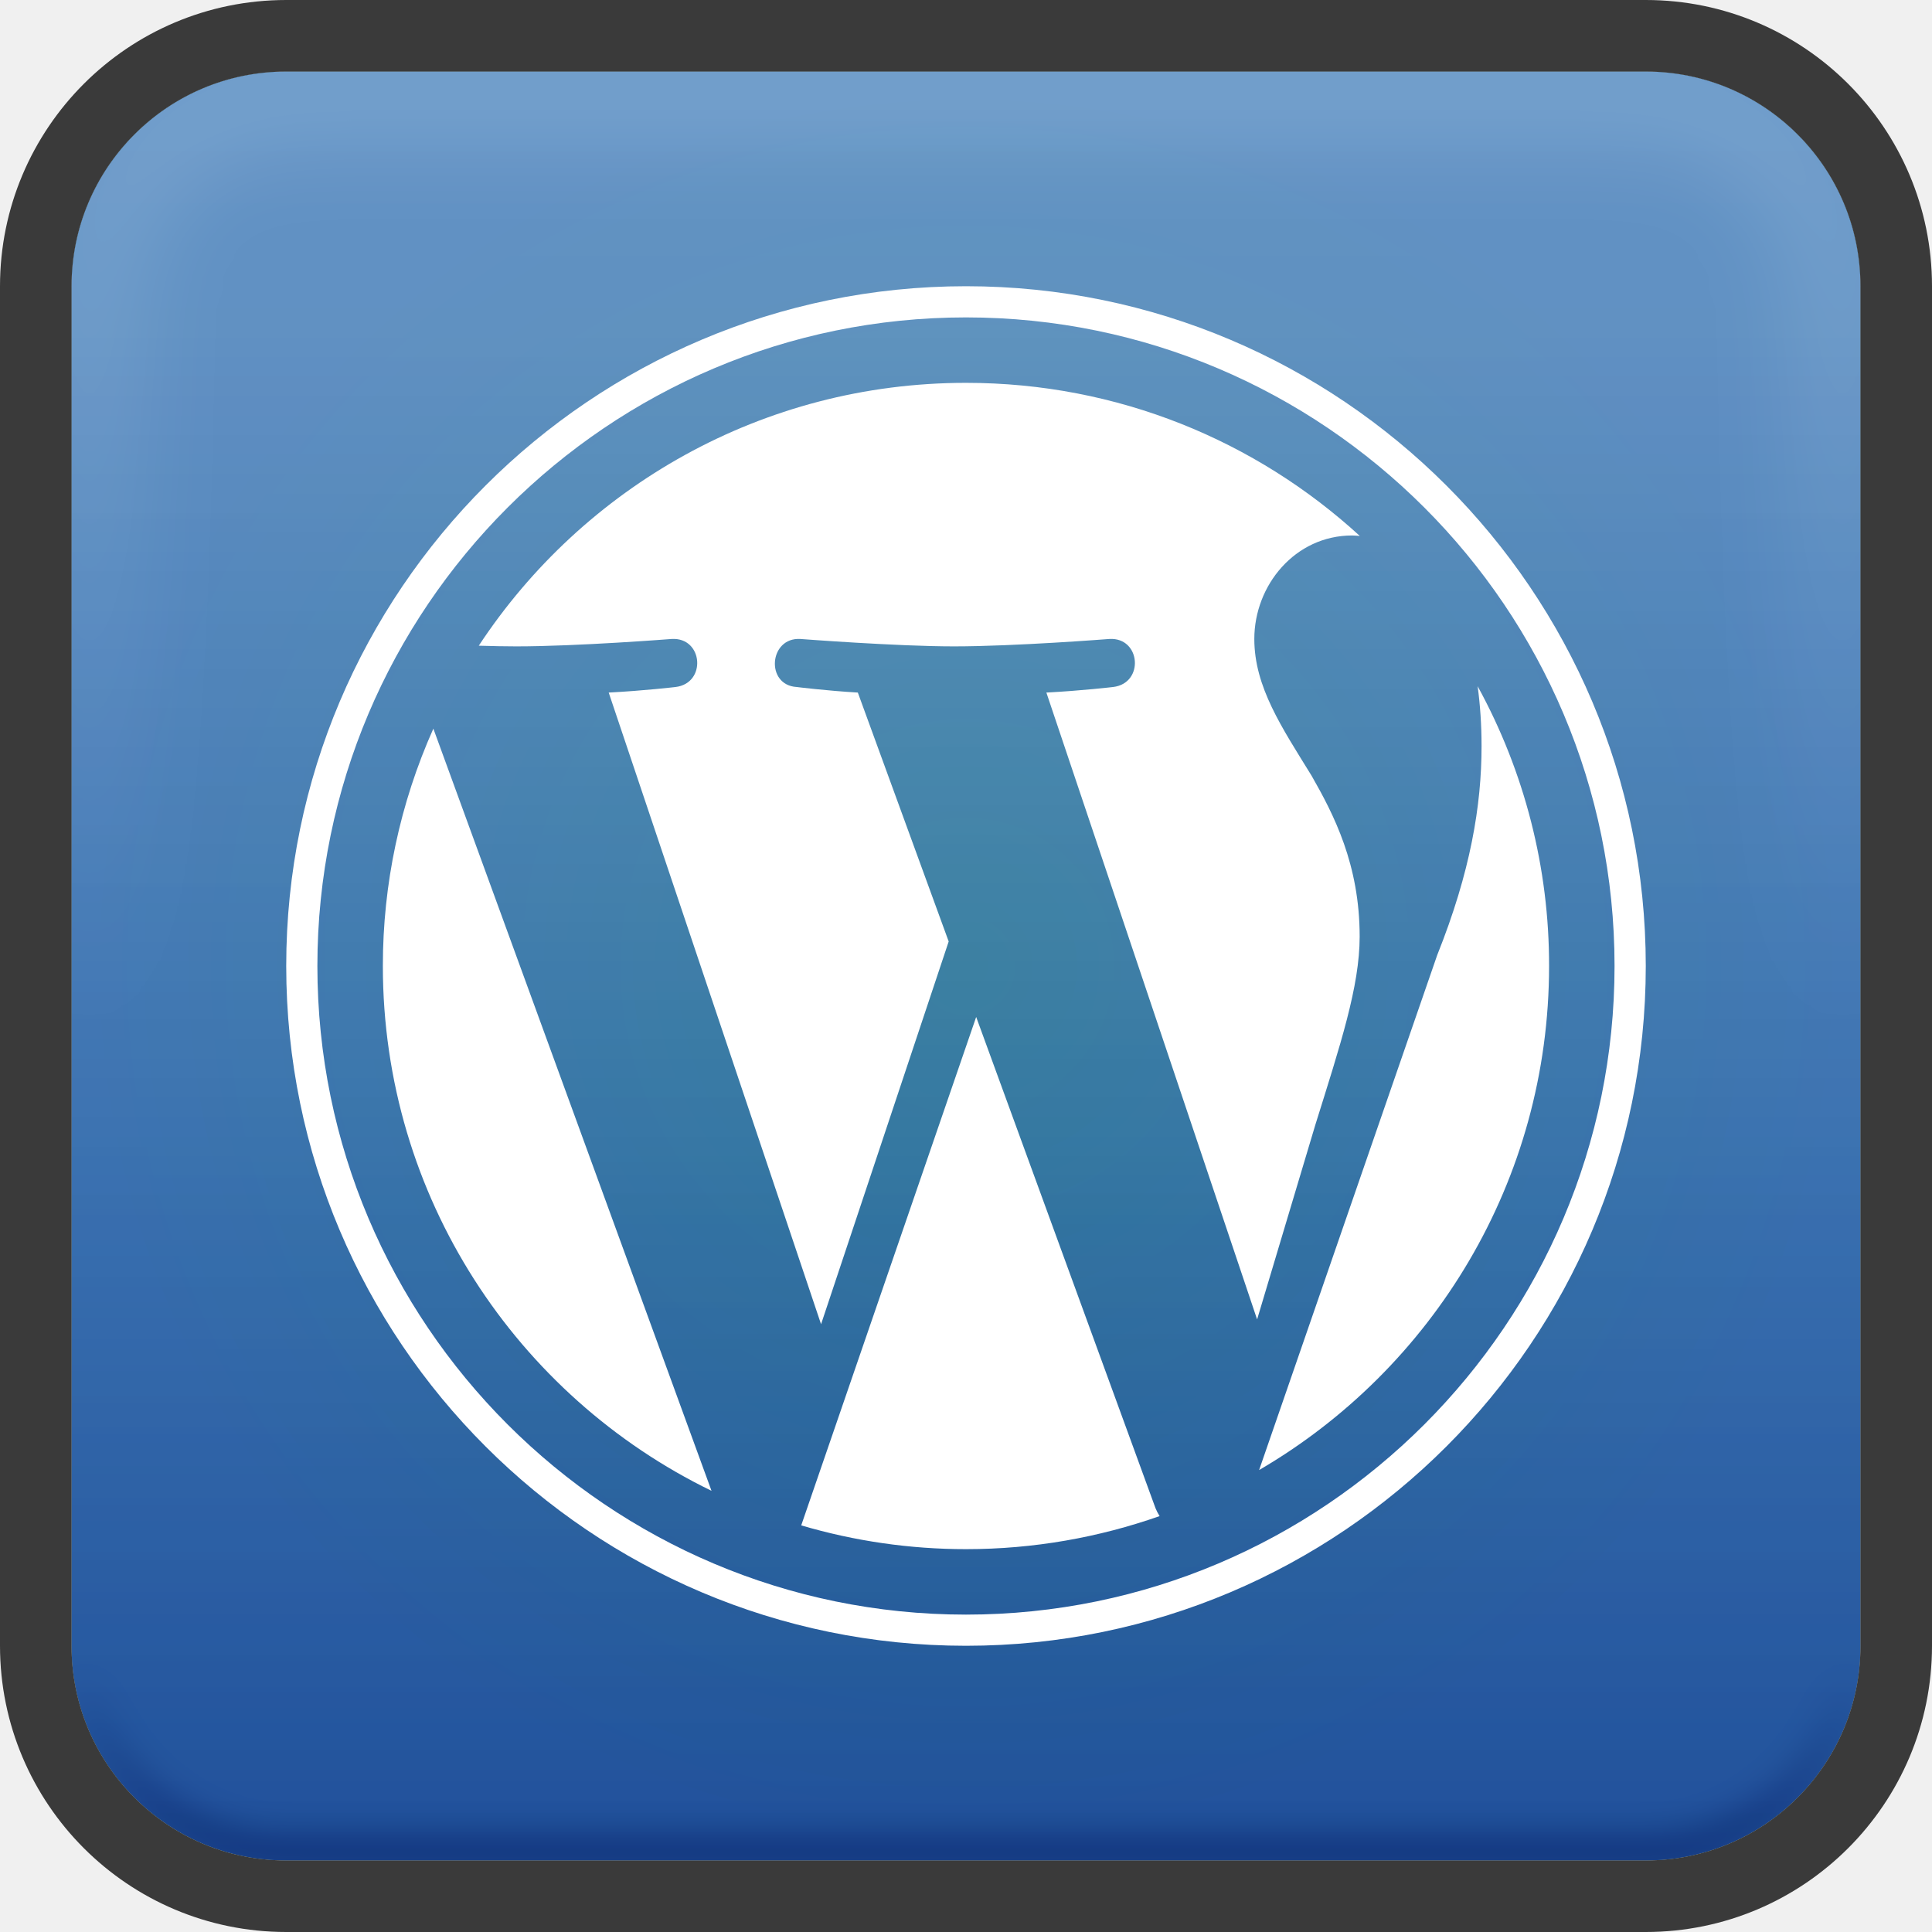
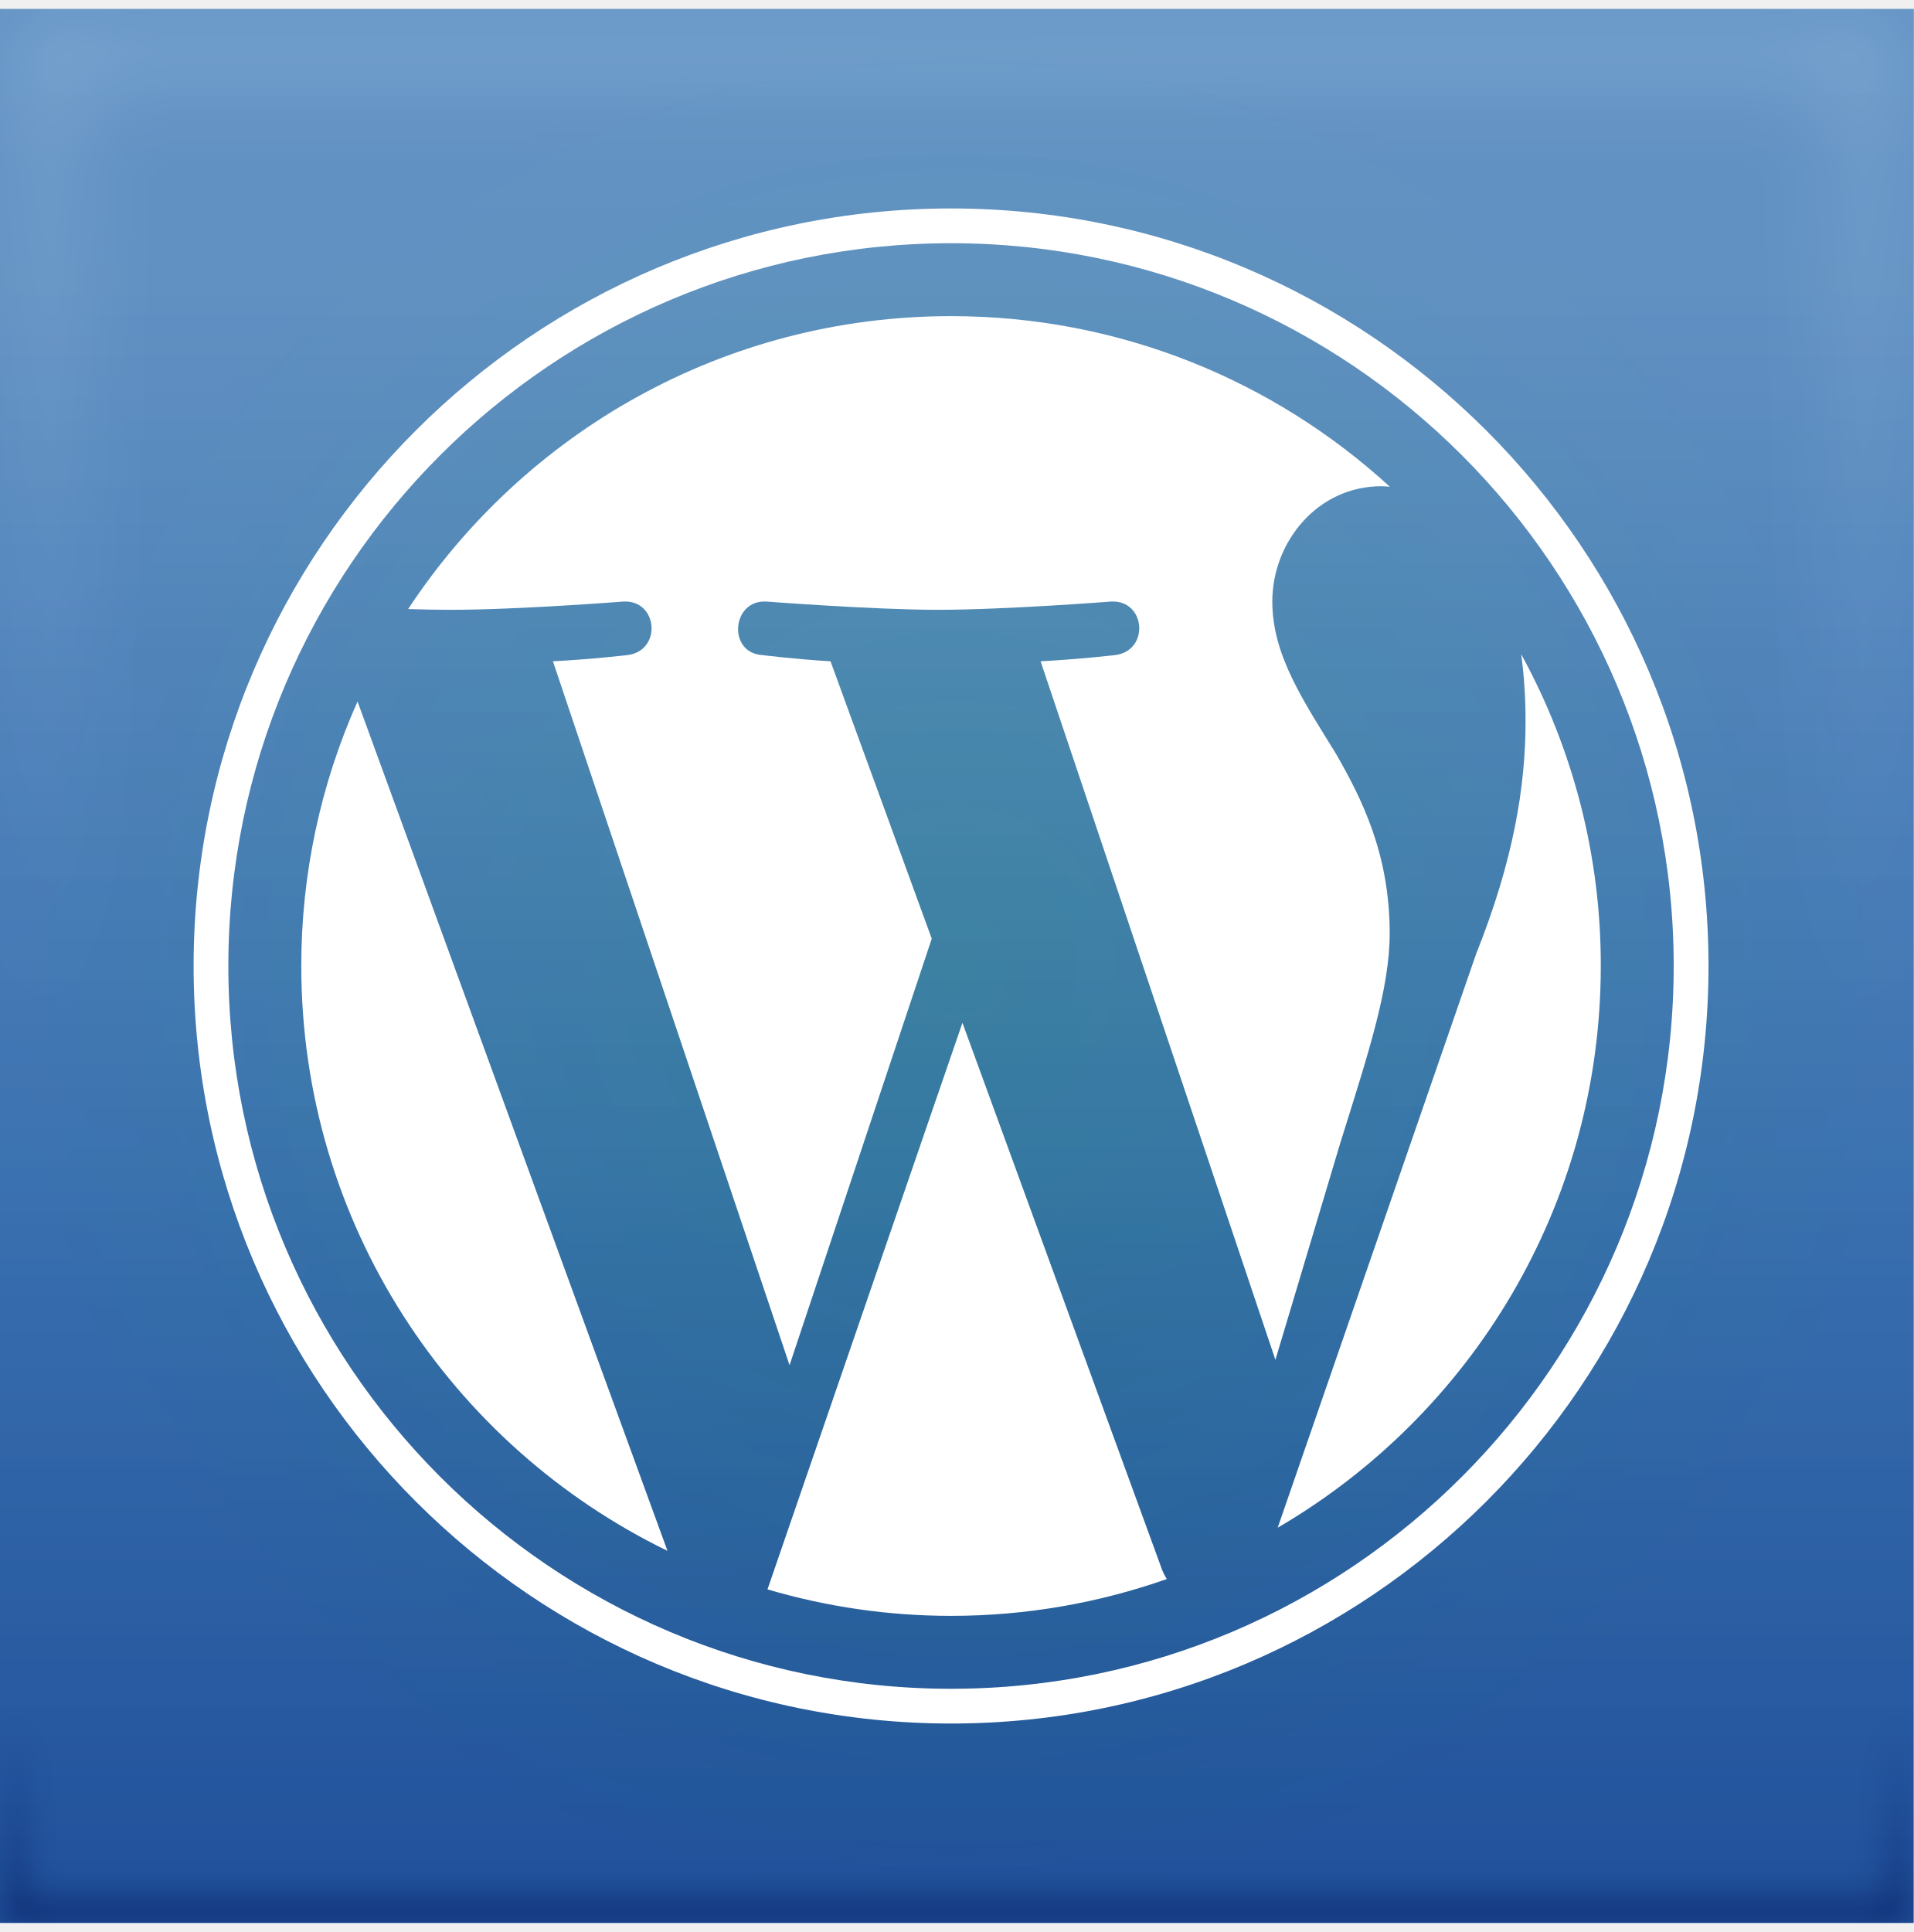
- <svg xmlns="http://www.w3.org/2000/svg" width="108" height="108" viewBox="0 0 108 108" fill="none">
-   <g clip-path="url(#clip0_178_3146)">
-     <rect x="4" y="4" width="100" height="100" rx="12" fill="url(#paint0_linear_178_3146)" />
-     <rect x="4" y="4" width="100" height="100" rx="12" fill="url(#paint1_radial_178_3146)" />
+ <svg xmlns="http://www.w3.org/2000/svg" width="105" height="106" viewBox="0 0 105 106" fill="none">
+   <g clip-path="url(#clip0_1015_1880)">
+     <rect width="105" height="105" transform="translate(0 0.5)" fill="url(#paint0_linear_1015_1880)" />
+     <rect y="0.5" width="105" height="105" fill="url(#paint1_radial_1015_1880)" />
    <g style="mix-blend-mode:overlay">
-       <rect x="4" y="4" width="100" height="100" rx="12" fill="url(#paint2_linear_178_3146)" />
+       <rect y="0.5" width="105" height="105" fill="url(#paint2_linear_1015_1880)" />
    </g>
-     <rect x="4" y="4" width="100" height="100" rx="12" fill="url(#paint3_linear_178_3146)" />
-     <g style="mix-blend-mode:soft-light" filter="url(#filter0_f_178_3146)">
-       <rect x="4.5" y="4.5" width="99" height="99" rx="11.5" stroke="url(#paint4_linear_178_3146)" />
+     <rect y="0.5" width="105" height="105" fill="url(#paint3_linear_1015_1880)" />
+     <g style="mix-blend-mode:soft-light" filter="url(#filter0_f_1015_1880)">
+       <rect x="0.5" y="1" width="104" height="104" stroke="url(#paint4_linear_1015_1880)" />
    </g>
-     <g style="mix-blend-mode:soft-light" filter="url(#filter1_f_178_3146)">
-       <rect x="5" y="5" width="98" height="98" rx="11" stroke="url(#paint5_linear_178_3146)" stroke-width="2" />
+     <g style="mix-blend-mode:soft-light" filter="url(#filter1_f_1015_1880)">
+       <rect x="1" y="1.5" width="103" height="103" stroke="url(#paint5_linear_1015_1880)" stroke-width="2" />
    </g>
-     <path d="M21.402 53.999C21.402 66.903 28.901 78.053 39.774 83.338L24.225 40.732C22.36 44.906 21.399 49.427 21.402 53.999V53.999ZM76.006 52.354C76.006 48.325 74.559 45.535 73.318 43.363C71.665 40.678 70.117 38.404 70.117 35.719C70.117 32.722 72.389 29.933 75.59 29.933C75.735 29.933 75.872 29.951 76.013 29.959C70.213 24.645 62.487 21.401 54 21.401C42.612 21.401 32.593 27.244 26.764 36.095C27.529 36.118 28.25 36.133 28.862 36.133C32.271 36.133 37.549 35.719 37.549 35.719C39.306 35.616 39.514 38.197 37.759 38.405C37.759 38.405 35.992 38.612 34.027 38.715L45.898 74.025L53.032 52.63L47.953 38.715C46.198 38.612 44.535 38.404 44.535 38.404C42.778 38.301 42.984 35.615 44.741 35.719C44.741 35.719 50.124 36.133 53.327 36.133C56.736 36.133 62.015 35.719 62.015 35.719C63.773 35.615 63.98 38.196 62.224 38.404C62.224 38.404 60.454 38.612 58.493 38.715L70.273 73.757L73.524 62.892C74.933 58.383 76.006 55.144 76.006 52.354V52.354Z" fill="white" />
-     <path d="M54.569 56.85L44.789 85.27C47.779 86.152 50.88 86.599 53.998 86.599C57.794 86.599 61.434 85.942 64.823 84.751C64.732 84.609 64.654 84.459 64.591 84.302L54.569 56.85ZM82.601 38.359C82.741 39.397 82.82 40.513 82.82 41.711C82.82 45.019 82.203 48.737 80.342 53.387L70.385 82.177C80.076 76.525 86.594 66.025 86.594 53.999C86.603 48.532 85.229 43.152 82.601 38.359V38.359Z" fill="white" />
-     <path d="M53.999 16C33.047 16 16 33.046 16 53.999C16 74.954 33.046 92 53.999 92C74.951 92 92 74.954 92 53.999C91.999 33.046 74.951 16 53.999 16ZM53.999 90.258C34.008 90.258 17.742 73.992 17.742 53.999C17.742 34.008 34.007 17.743 53.999 17.743C73.99 17.743 90.254 34.008 90.254 53.999C90.254 73.992 73.989 90.258 53.999 90.258Z" fill="white" />
+     <path d="M16.532 52.998C16.532 67.112 24.733 79.308 36.626 85.088L19.619 38.488C17.58 43.053 16.528 47.998 16.532 52.998ZM76.255 51.199C76.255 46.793 74.672 43.741 73.314 41.366C71.507 38.429 69.814 35.942 69.814 33.005C69.814 29.727 72.299 26.676 75.8 26.676C75.958 26.676 76.108 26.696 76.263 26.705C69.919 20.893 61.468 17.345 52.186 17.345C39.73 17.345 28.771 23.736 22.396 33.416C23.233 33.441 24.022 33.458 24.691 33.458C28.42 33.458 34.193 33.005 34.193 33.005C36.115 32.892 36.341 35.715 34.422 35.942C34.422 35.942 32.49 36.17 30.34 36.282L43.324 74.902L51.127 51.501L45.572 36.282C43.652 36.169 41.833 35.942 41.833 35.942C39.912 35.829 40.137 32.891 42.058 33.005C42.058 33.005 47.946 33.457 51.45 33.457C55.178 33.457 60.952 33.005 60.952 33.005C62.875 32.891 63.101 35.714 61.18 35.942C61.18 35.942 59.245 36.169 57.099 36.282L69.984 74.609L73.54 62.725C75.082 57.794 76.255 54.251 76.255 51.199Z" fill="white" />
+     <path d="M52.811 56.117L42.114 87.202C45.384 88.166 48.776 88.655 52.186 88.655C56.338 88.655 60.319 87.937 64.025 86.634C63.926 86.478 63.841 86.314 63.772 86.143L52.811 56.117ZM83.47 35.892C83.624 37.028 83.711 38.248 83.711 39.559C83.711 43.177 83.035 47.244 81 52.33L70.109 83.818C80.709 77.637 87.838 66.153 87.838 52.998C87.848 47.019 86.345 41.135 83.47 35.892Z" fill="white" />
+     <path d="M52.186 11.437C29.269 11.437 10.624 30.081 10.624 52.998C10.624 75.918 29.269 94.562 52.186 94.562C75.101 94.562 93.749 75.919 93.749 52.998C93.749 30.081 75.101 11.437 52.186 11.437ZM52.186 92.656C30.32 92.656 12.53 74.866 12.53 52.998C12.53 31.133 30.32 13.344 52.186 13.344C74.05 13.344 91.839 31.133 91.839 52.998C91.839 74.866 74.05 92.656 52.186 92.656Z" fill="white" />
  </g>
-   <rect x="2" y="2" width="104" height="104" rx="14" stroke="#3A3A3A" stroke-width="4" />
  <defs>
-     <filter id="filter0_f_178_3146" x="2" y="2" width="104" height="104" filterUnits="userSpaceOnUse" color-interpolation-filters="sRGB">
+     <filter id="filter0_f_1015_1880" x="-2" y="-1.5" width="109" height="109" filterUnits="userSpaceOnUse" color-interpolation-filters="sRGB">
      <feFlood flood-opacity="0" result="BackgroundImageFix" />
      <feBlend mode="normal" in="SourceGraphic" in2="BackgroundImageFix" result="shape" />
-       <feGaussianBlur stdDeviation="1" result="effect1_foregroundBlur_178_3146" />
+       <feGaussianBlur stdDeviation="1" result="effect1_foregroundBlur_1015_1880" />
    </filter>
-     <filter id="filter1_f_178_3146" x="-2" y="-2" width="112" height="112" filterUnits="userSpaceOnUse" color-interpolation-filters="sRGB">
+     <filter id="filter1_f_1015_1880" x="-6" y="-5.5" width="117" height="117" filterUnits="userSpaceOnUse" color-interpolation-filters="sRGB">
      <feFlood flood-opacity="0" result="BackgroundImageFix" />
      <feBlend mode="normal" in="SourceGraphic" in2="BackgroundImageFix" result="shape" />
-       <feGaussianBlur stdDeviation="3" result="effect1_foregroundBlur_178_3146" />
+       <feGaussianBlur stdDeviation="3" result="effect1_foregroundBlur_1015_1880" />
    </filter>
-     <linearGradient id="paint0_linear_178_3146" x1="54" y1="4" x2="54" y2="104" gradientUnits="userSpaceOnUse">
+     <linearGradient id="paint0_linear_1015_1880" x1="52.5" y1="0" x2="52.5" y2="105" gradientUnits="userSpaceOnUse">
      <stop stop-color="#21759B" />
      <stop offset="1" stop-color="#2B6CB0" />
    </linearGradient>
-     <radialGradient id="paint1_radial_178_3146" cx="0" cy="0" r="1" gradientUnits="userSpaceOnUse" gradientTransform="translate(54 54) rotate(90) scale(50)">
+     <radialGradient id="paint1_radial_1015_1880" cx="0" cy="0" r="1" gradientUnits="userSpaceOnUse" gradientTransform="translate(52.5 53) rotate(90) scale(52.5)">
      <stop stop-color="#21759B" />
      <stop offset="1" stop-color="#2B6CAF" />
    </radialGradient>
-     <linearGradient id="paint2_linear_178_3146" x1="54" y1="4" x2="54" y2="104" gradientUnits="userSpaceOnUse">
+     <linearGradient id="paint2_linear_1015_1880" x1="52.5" y1="0.5" x2="52.5" y2="105.5" gradientUnits="userSpaceOnUse">
      <stop stop-opacity="0" />
      <stop offset="0.6" stop-opacity="0.08" />
      <stop offset="1" stop-opacity="0.26" />
    </linearGradient>
-     <linearGradient id="paint3_linear_178_3146" x1="54" y1="4" x2="54" y2="104" gradientUnits="userSpaceOnUse">
+     <linearGradient id="paint3_linear_1015_1880" x1="52.5" y1="0.5" x2="52.5" y2="105.5" gradientUnits="userSpaceOnUse">
      <stop offset="0.14" stop-color="white" stop-opacity="0.26" />
      <stop offset="0.64" stop-color="white" stop-opacity="0.08" />
      <stop offset="1" stop-color="white" stop-opacity="0" />
    </linearGradient>
-     <linearGradient id="paint4_linear_178_3146" x1="54" y1="104" x2="54" y2="93.583" gradientUnits="userSpaceOnUse">
+     <linearGradient id="paint4_linear_1015_1880" x1="52.5" y1="105.5" x2="52.5" y2="94.562" gradientUnits="userSpaceOnUse">
      <stop />
      <stop offset="1" stop-opacity="0" />
    </linearGradient>
-     <linearGradient id="paint5_linear_178_3146" x1="54" y1="4" x2="54" y2="58.167" gradientUnits="userSpaceOnUse">
+     <linearGradient id="paint5_linear_1015_1880" x1="52.5" y1="0.5" x2="52.5" y2="57.375" gradientUnits="userSpaceOnUse">
      <stop stop-color="white" />
      <stop offset="1" stop-color="white" stop-opacity="0" />
    </linearGradient>
-     <clipPath id="clip0_178_3146">
-       <rect x="4" y="4" width="100" height="100" rx="12" fill="white" />
+     <clipPath id="clip0_1015_1880">
+       <rect width="105" height="105" fill="white" transform="translate(0 0.5)" />
    </clipPath>
  </defs>
</svg>
